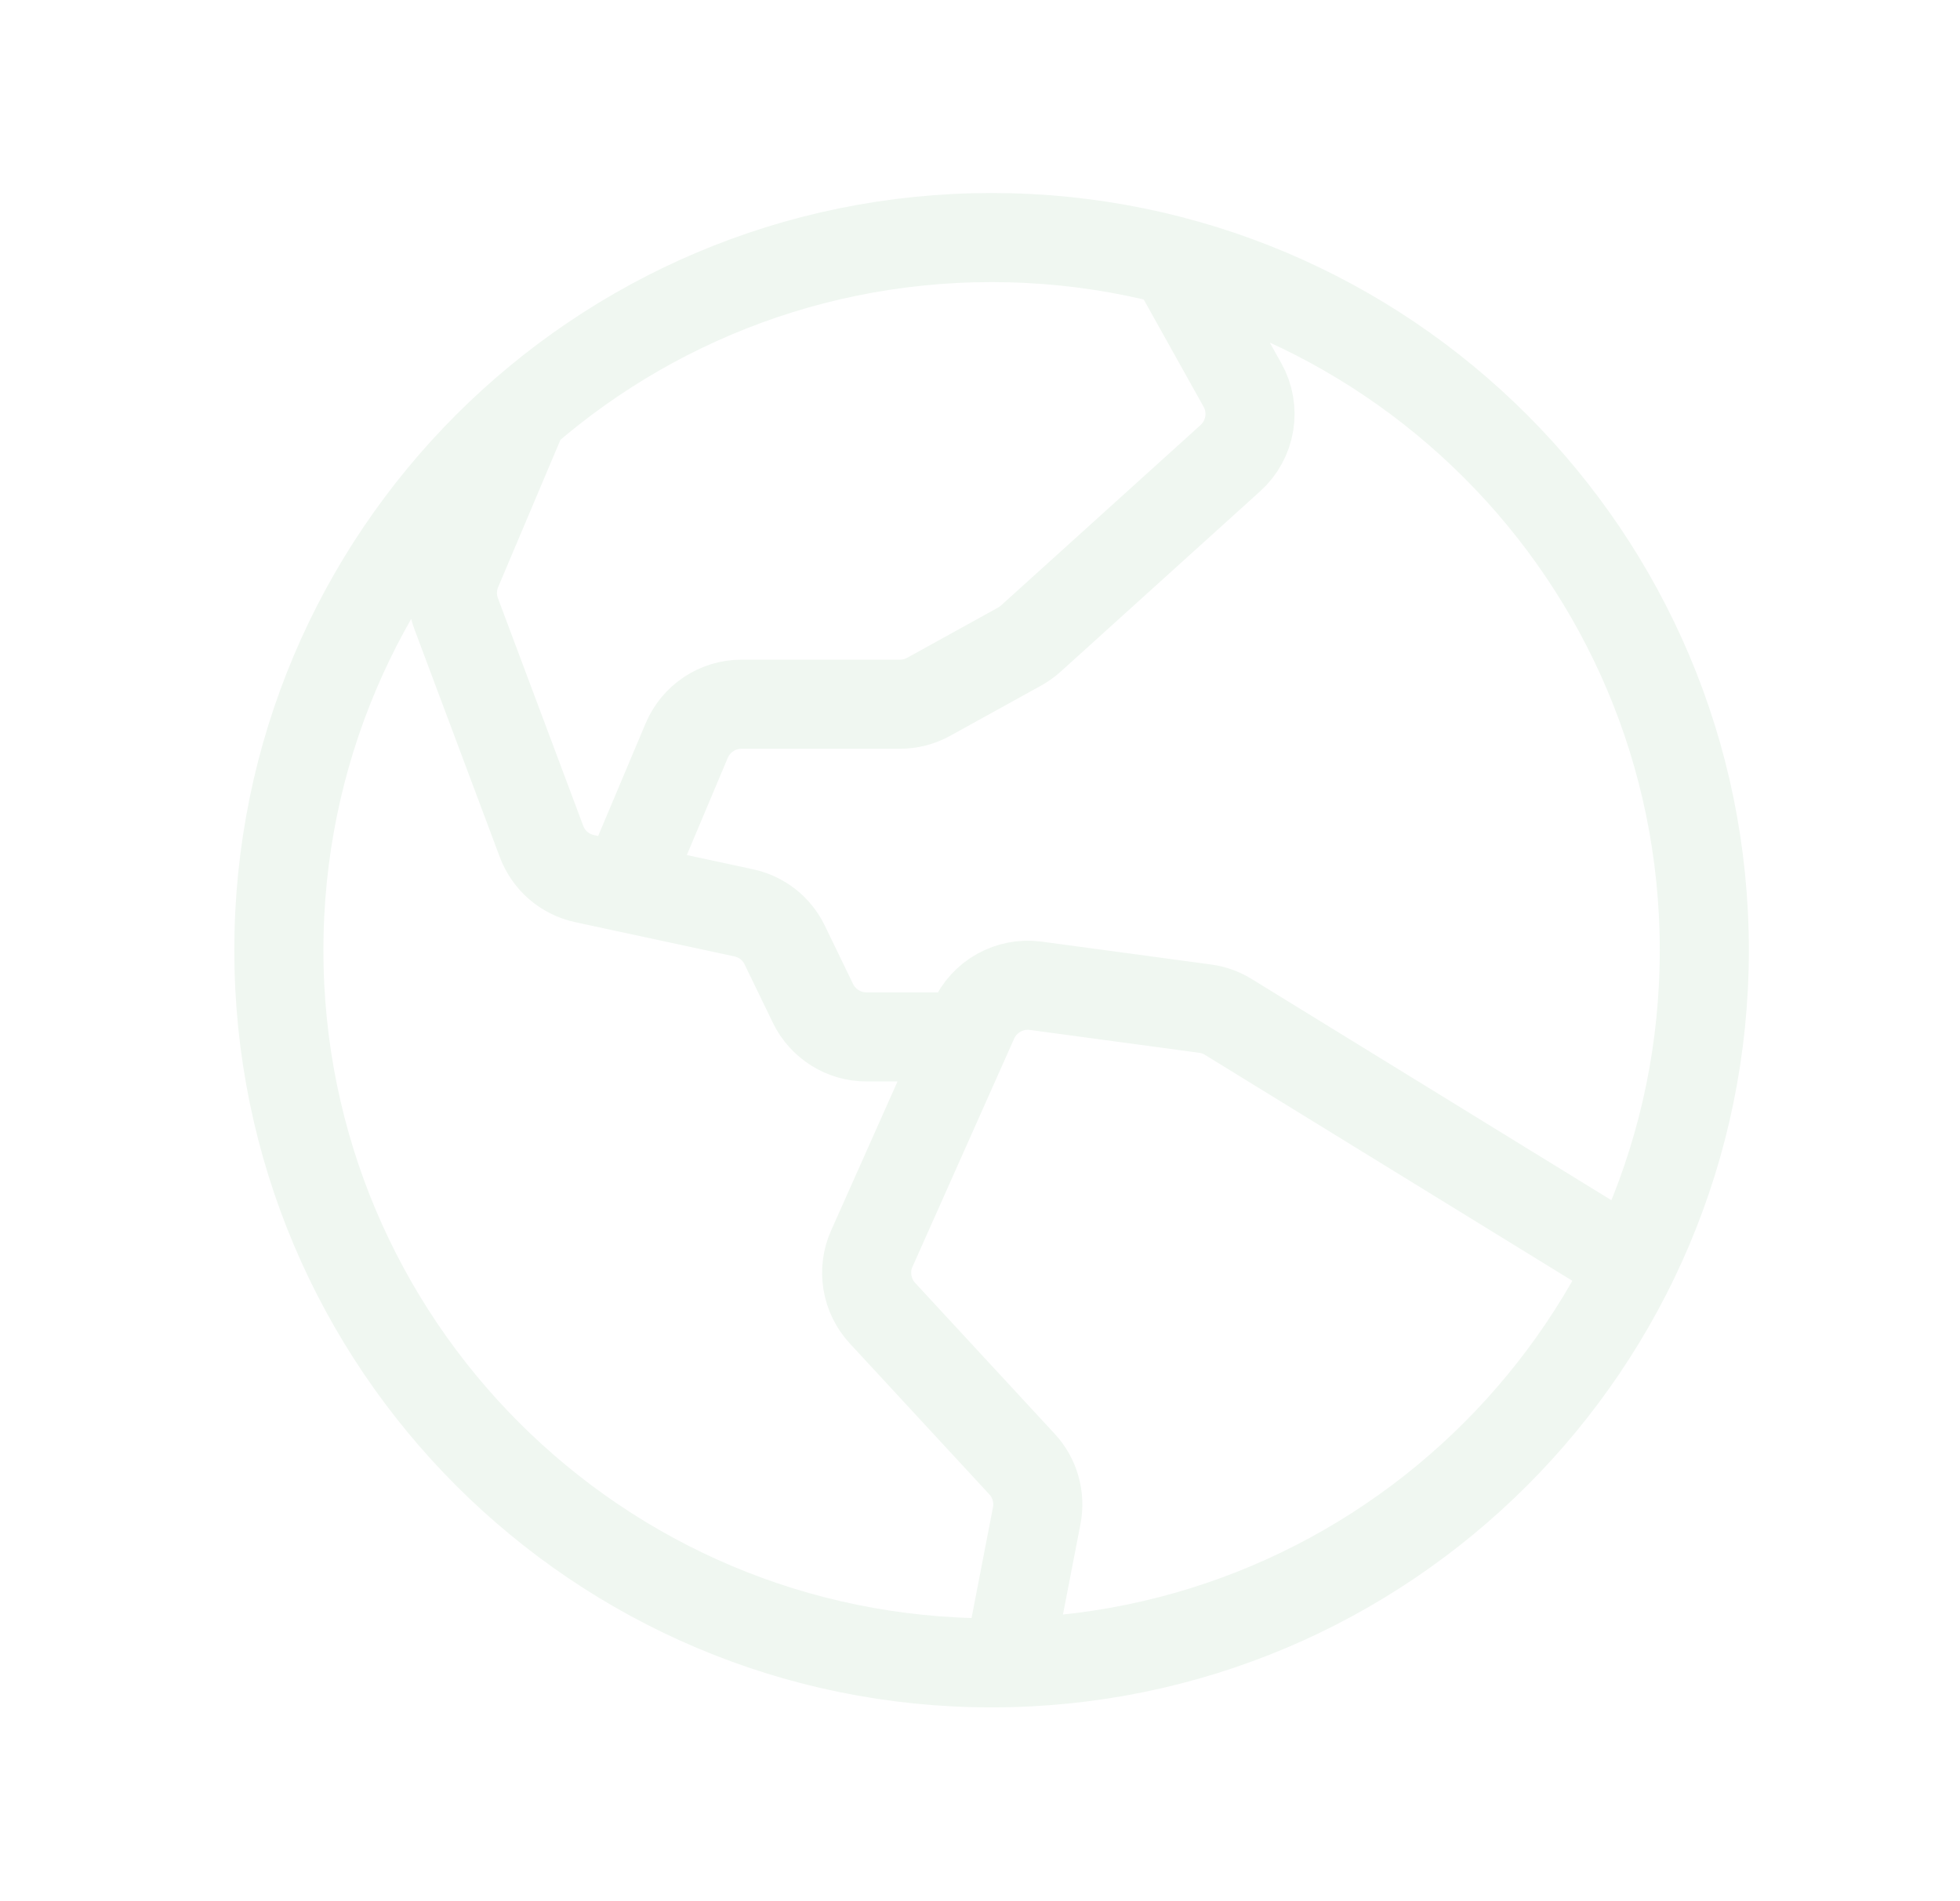
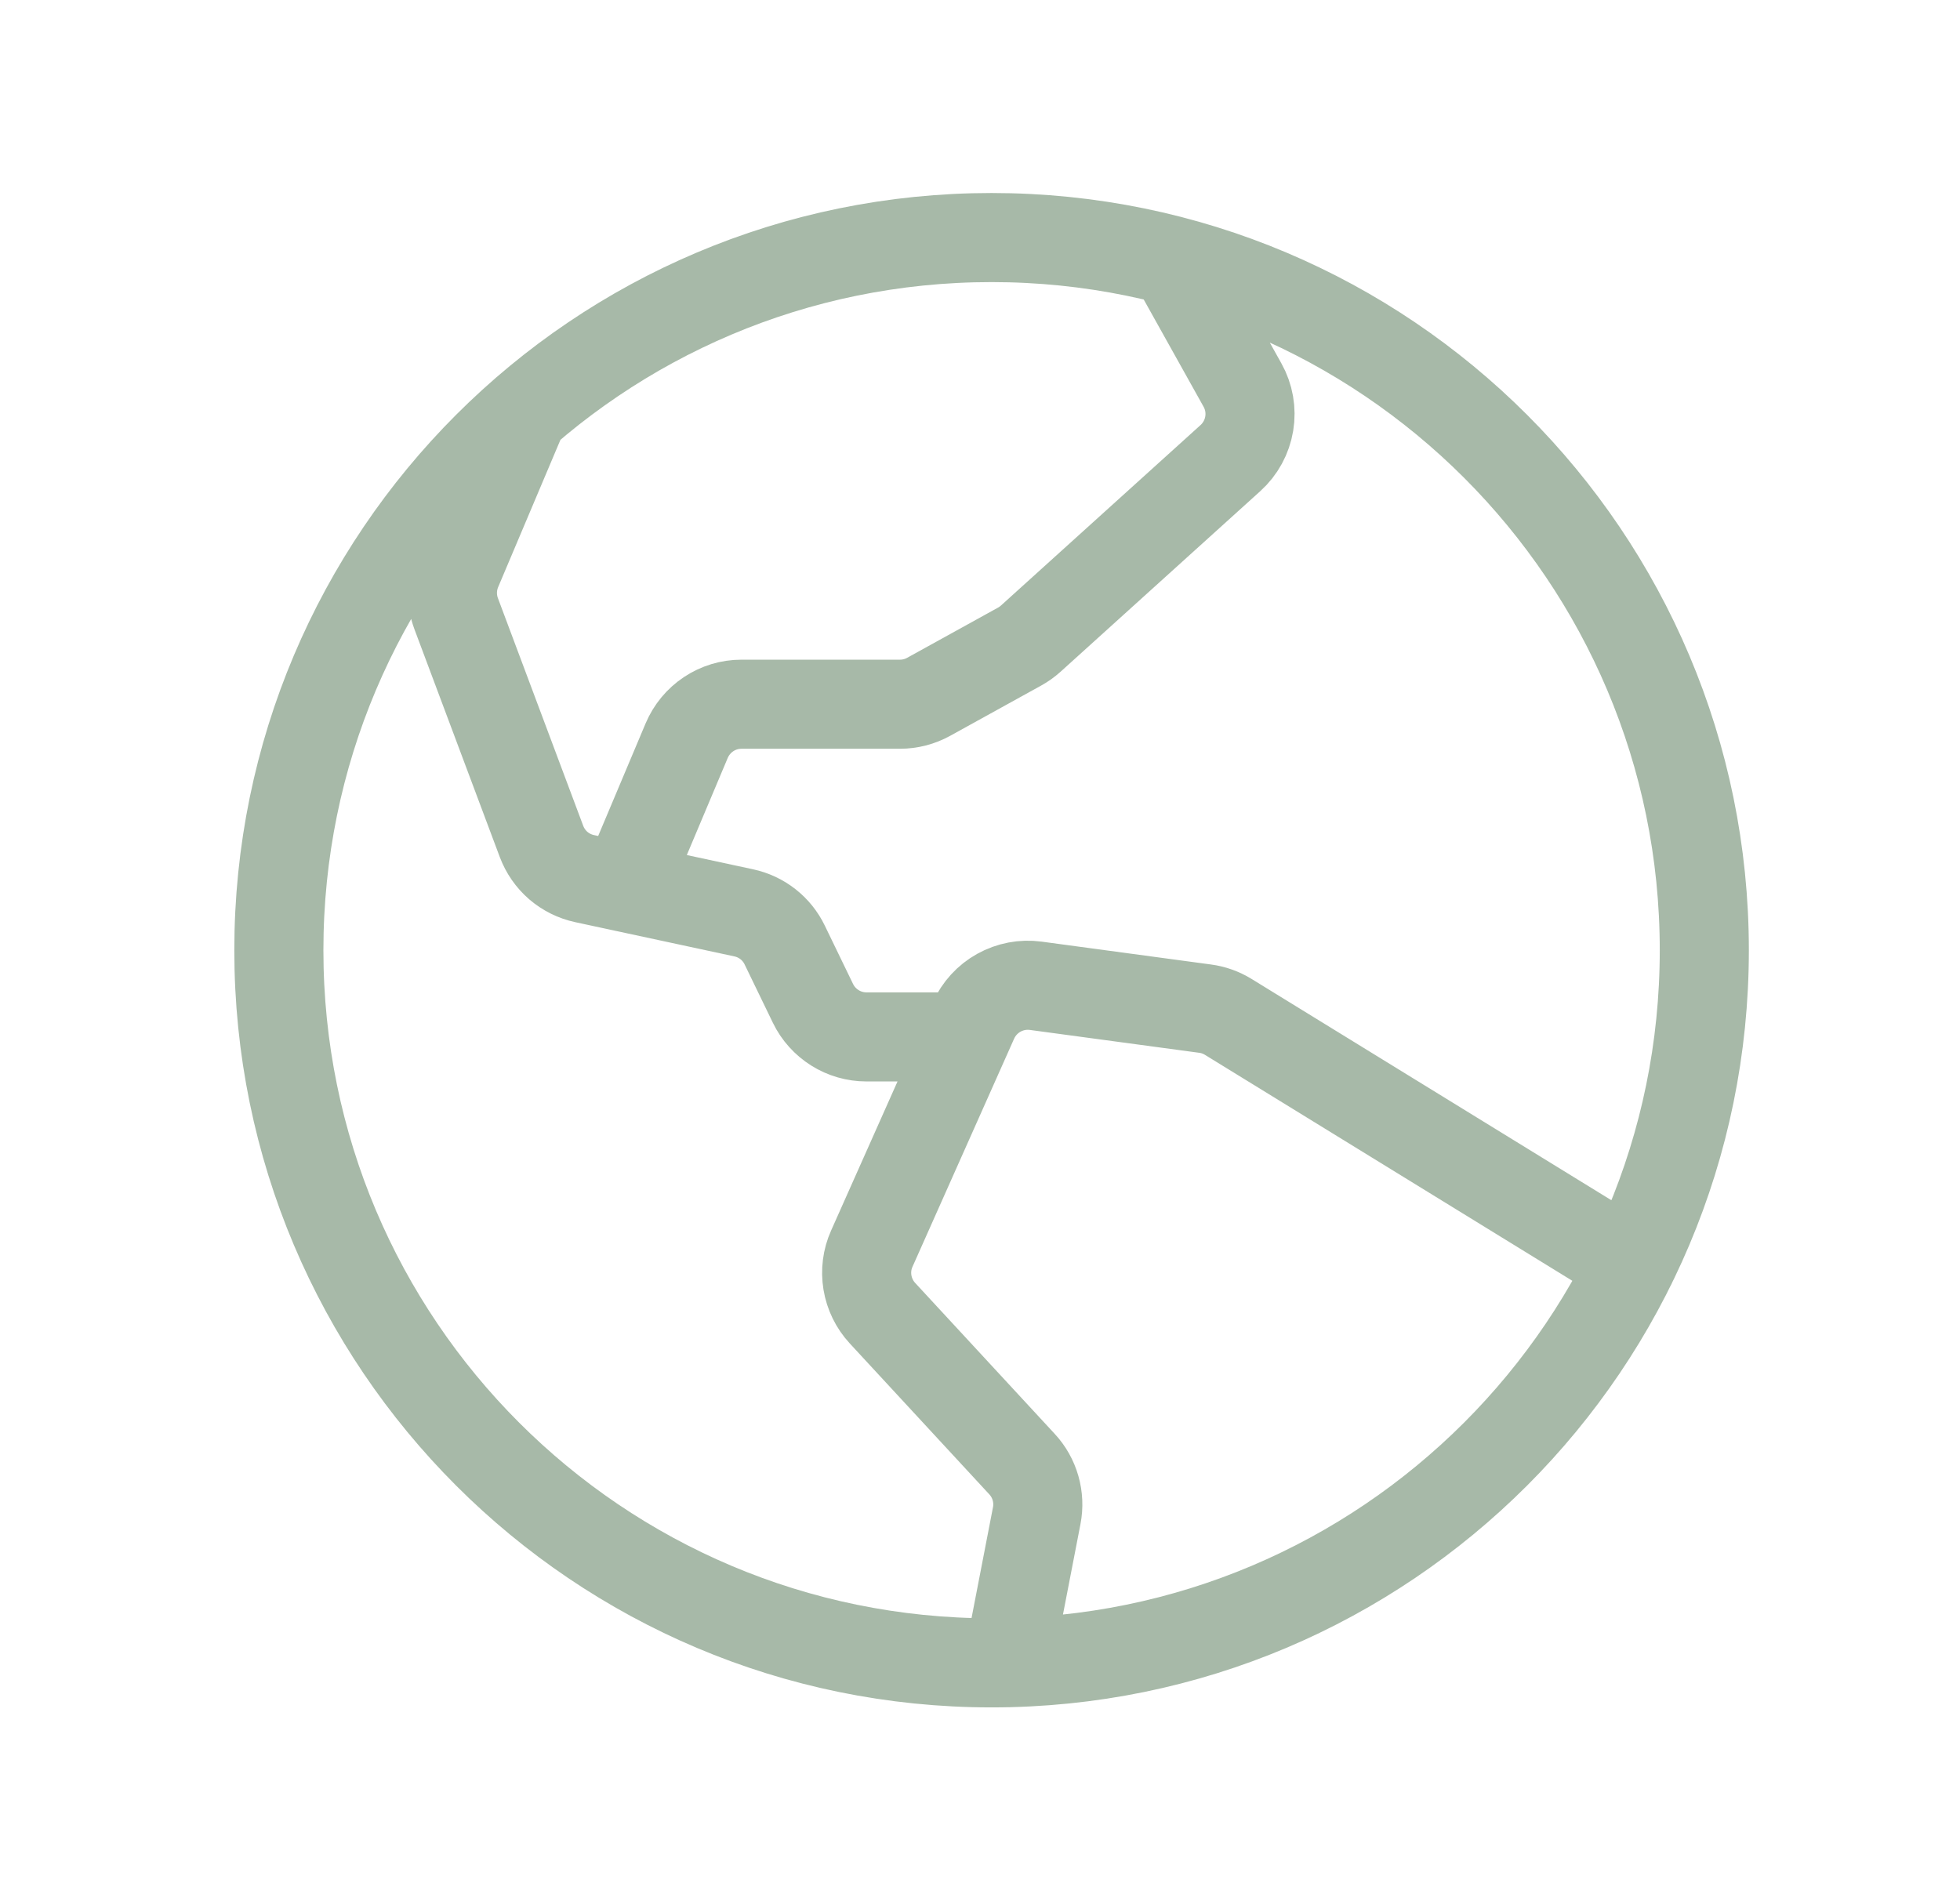
<svg xmlns="http://www.w3.org/2000/svg" width="33" height="32" viewBox="0 0 33 32" fill="none">
-   <path d="M27.466 21.297L20.68 17.123C20.561 17.05 20.428 17.002 20.29 16.984L17.438 16.599C17.223 16.57 17.006 16.612 16.817 16.717C16.628 16.822 16.479 16.986 16.39 17.183L14.678 21.026C14.598 21.204 14.573 21.402 14.605 21.595C14.637 21.788 14.725 21.968 14.857 22.111L17.207 24.653C17.314 24.768 17.392 24.907 17.435 25.058C17.478 25.209 17.485 25.368 17.455 25.522L16.976 27.997M8.814 6.951L7.696 9.595C7.597 9.83 7.591 10.095 7.681 10.335L9.117 14.168C9.176 14.325 9.273 14.465 9.4 14.575C9.527 14.684 9.68 14.76 9.844 14.795L12.522 15.371C12.671 15.403 12.81 15.468 12.93 15.562C13.05 15.656 13.146 15.776 13.212 15.913L13.688 16.896C13.77 17.065 13.898 17.207 14.057 17.307C14.216 17.407 14.4 17.46 14.588 17.46H16.267M19.753 4.394L20.919 6.483C21.03 6.681 21.07 6.91 21.033 7.133C20.996 7.357 20.885 7.561 20.717 7.713L17.353 10.755C17.296 10.806 17.233 10.851 17.166 10.888L15.636 11.733C15.488 11.815 15.321 11.858 15.152 11.858H12.484C12.287 11.858 12.095 11.916 11.931 12.025C11.767 12.134 11.639 12.289 11.562 12.47L10.521 14.941M28.695 16C28.695 22.627 23.323 28 16.695 28C10.068 28 4.695 22.627 4.695 16C4.695 9.373 10.068 4 16.695 4C23.323 4 28.695 9.373 28.695 16Z" stroke="#F0F7F1" stroke-width="1.5" stroke-linecap="round" stroke-linejoin="round" />
+   <path d="M27.466 21.297L20.68 17.123C20.561 17.05 20.428 17.002 20.29 16.984L17.438 16.599C17.223 16.57 17.006 16.612 16.817 16.717C16.628 16.822 16.479 16.986 16.39 17.183L14.678 21.026C14.598 21.204 14.573 21.402 14.605 21.595C14.637 21.788 14.725 21.968 14.857 22.111L17.207 24.653C17.314 24.768 17.392 24.907 17.435 25.058C17.478 25.209 17.485 25.368 17.455 25.522L16.976 27.997M8.814 6.951L7.696 9.595C7.597 9.83 7.591 10.095 7.681 10.335L9.117 14.168C9.176 14.325 9.273 14.465 9.4 14.575C9.527 14.684 9.68 14.76 9.844 14.795L12.522 15.371C12.671 15.403 12.81 15.468 12.93 15.562C13.05 15.656 13.146 15.776 13.212 15.913L13.688 16.896C13.77 17.065 13.898 17.207 14.057 17.307C14.216 17.407 14.4 17.46 14.588 17.46H16.267M19.753 4.394L20.919 6.483C21.03 6.681 21.07 6.91 21.033 7.133C20.996 7.357 20.885 7.561 20.717 7.713L17.353 10.755C17.296 10.806 17.233 10.851 17.166 10.888L15.636 11.733C15.488 11.815 15.321 11.858 15.152 11.858H12.484C12.287 11.858 12.095 11.916 11.931 12.025C11.767 12.134 11.639 12.289 11.562 12.47L10.521 14.941M28.695 16C28.695 22.627 23.323 28 16.695 28C10.068 28 4.695 22.627 4.695 16C4.695 9.373 10.068 4 16.695 4C23.323 4 28.695 9.373 28.695 16Z" stroke="#A7B9A8" stroke-width="1.5" stroke-linecap="round" stroke-linejoin="round" />
</svg>
